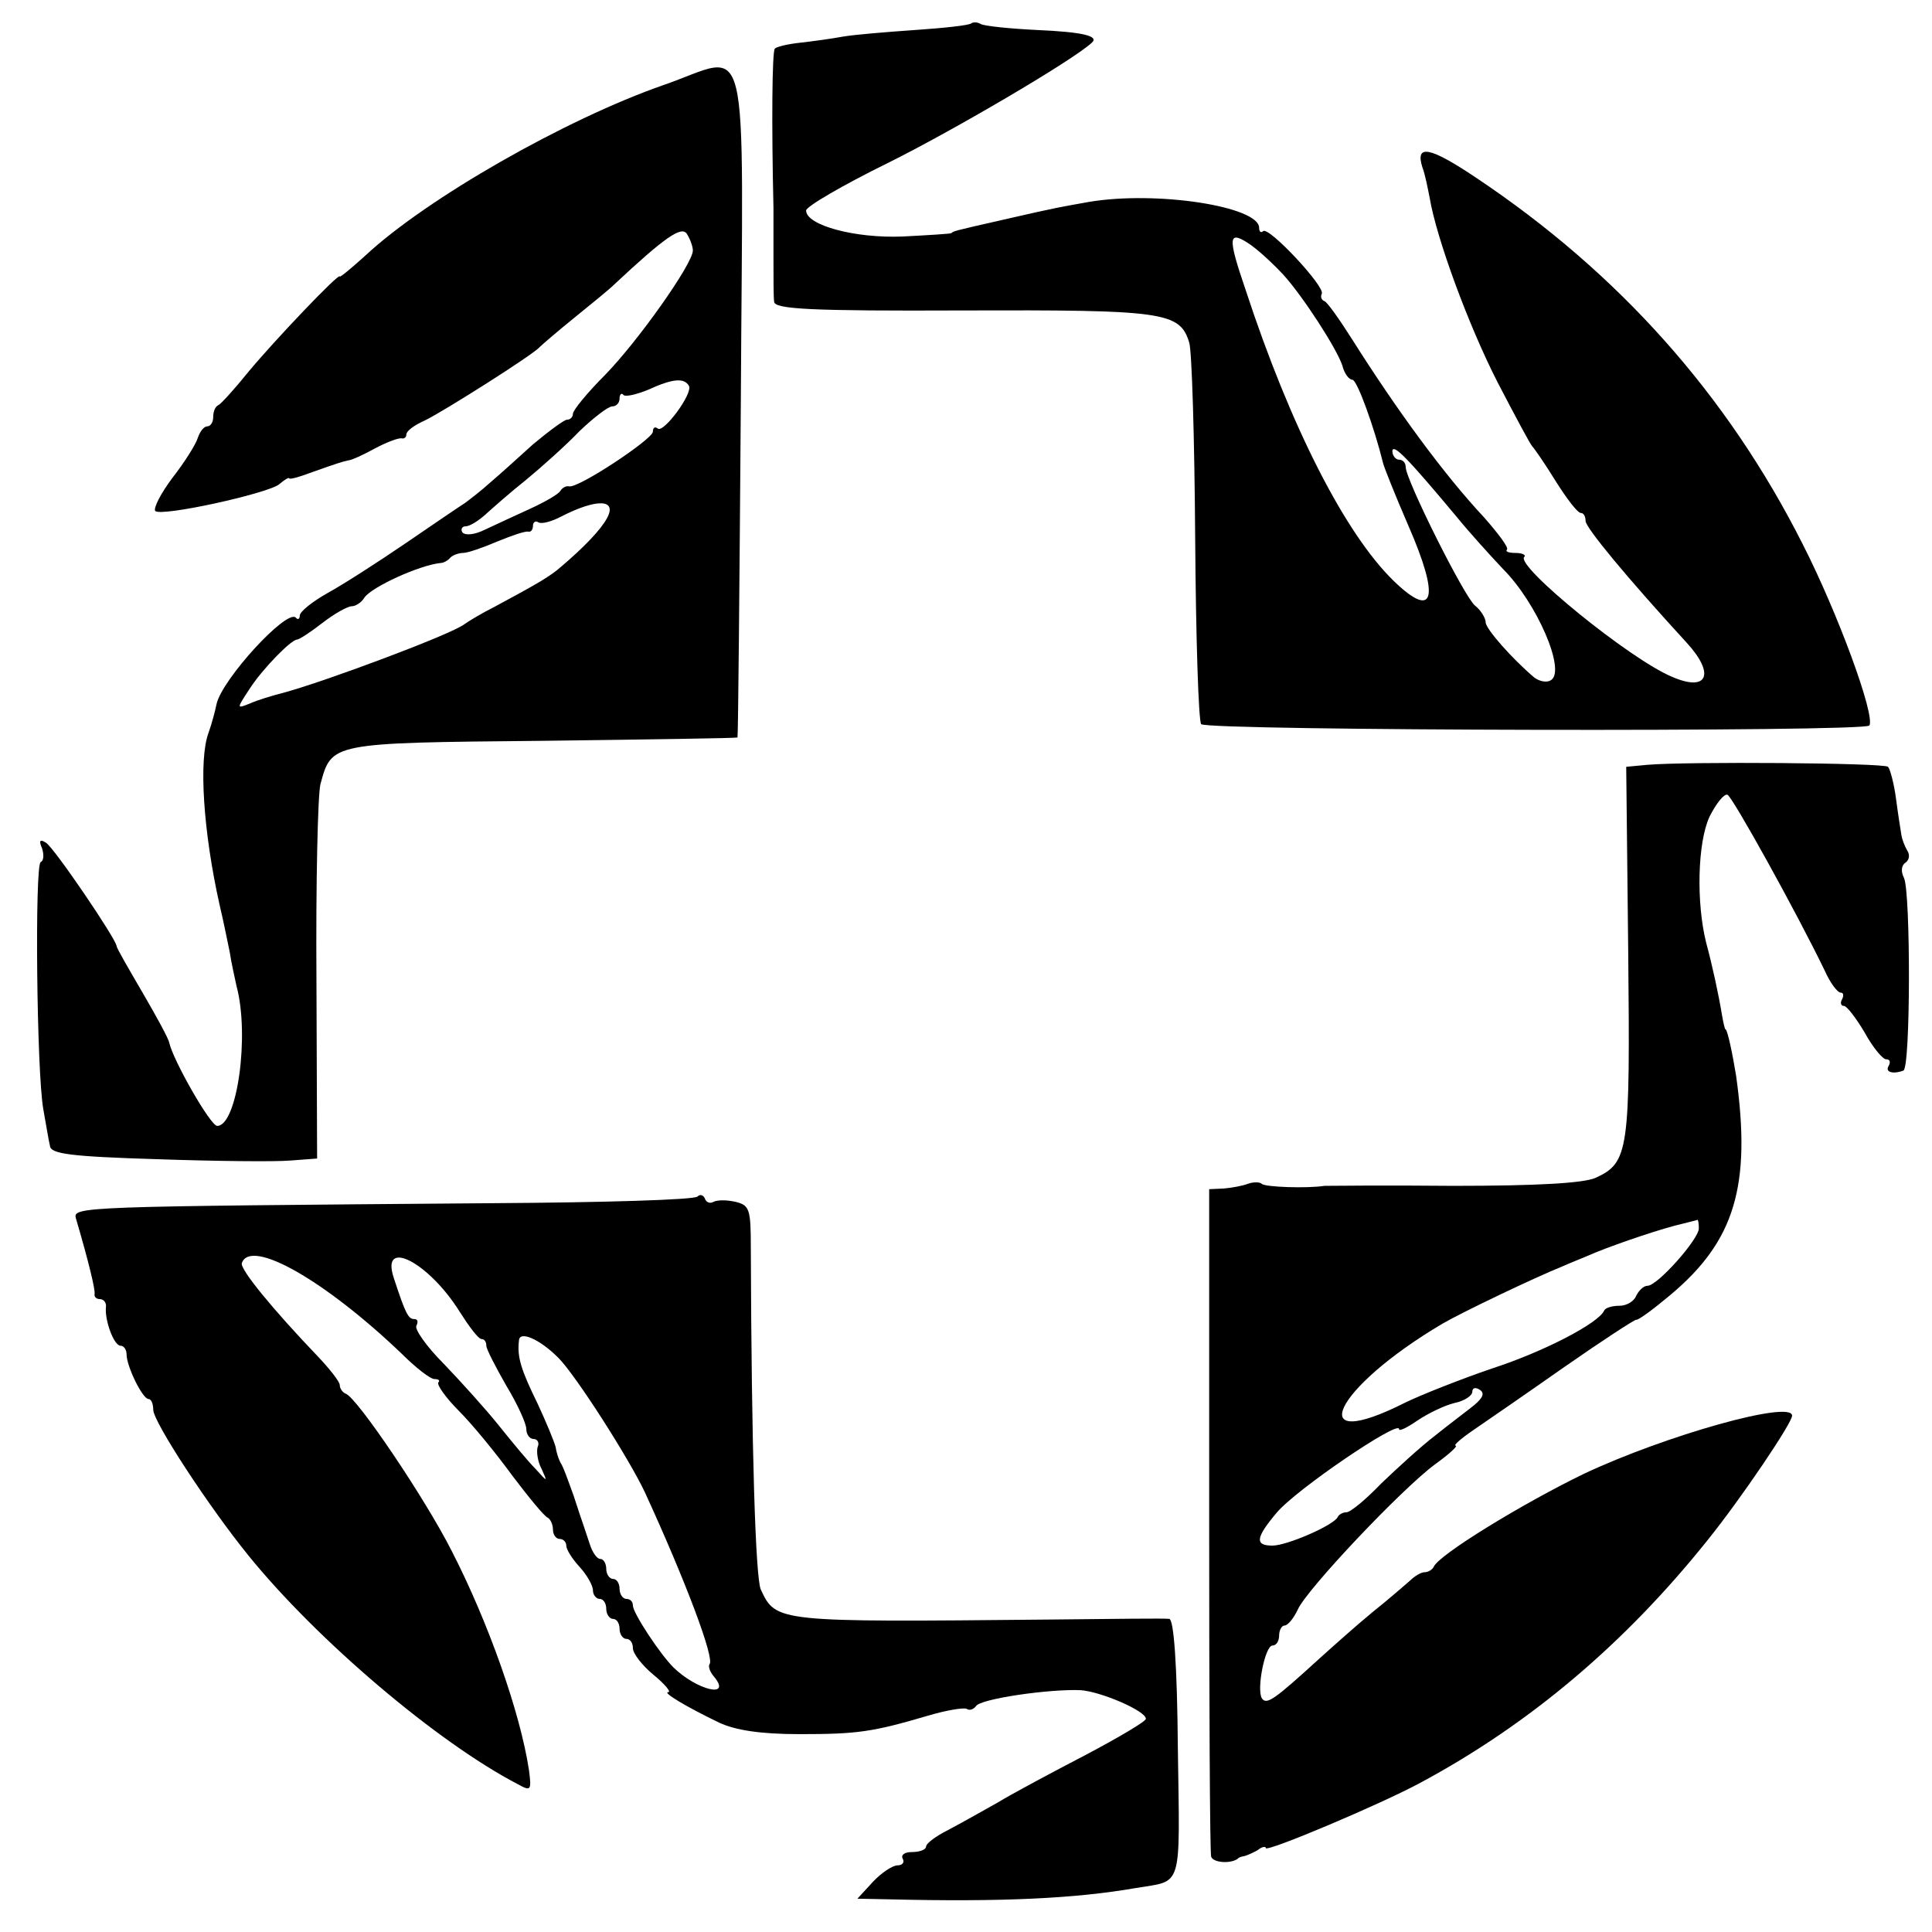
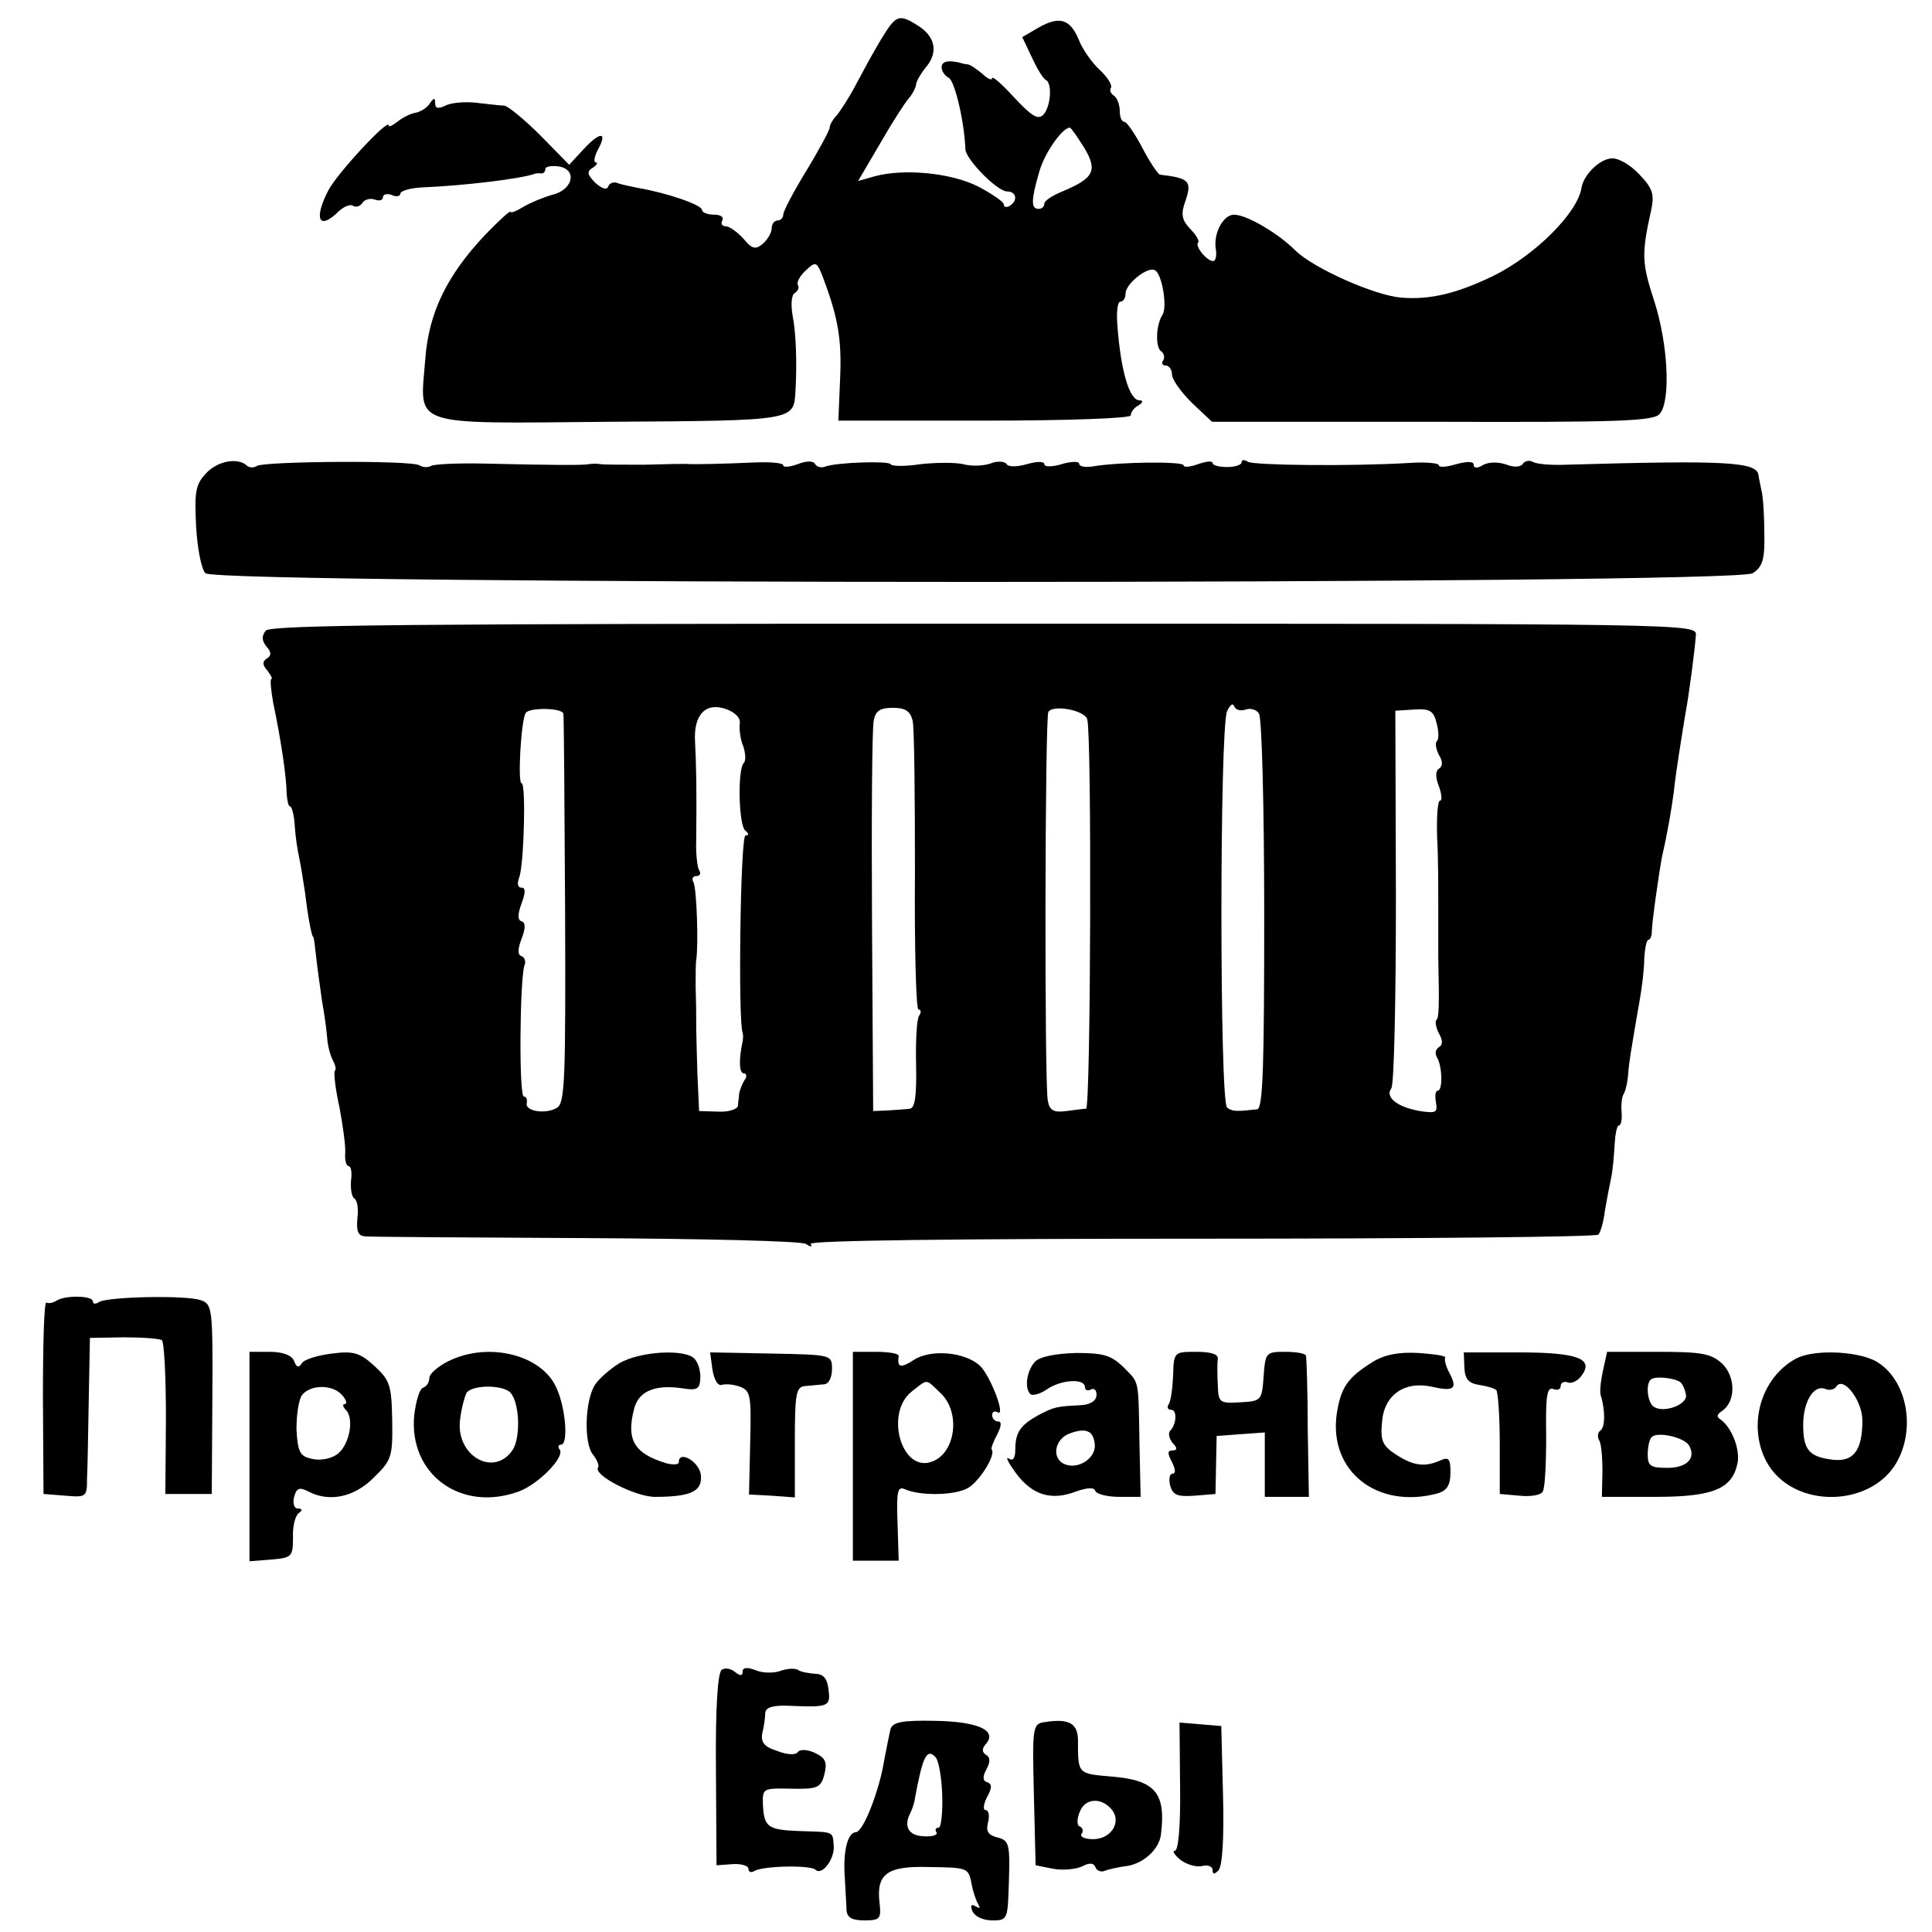
- <svg xmlns="http://www.w3.org/2000/svg" version="1.0" width="290pt" height="290pt" viewBox="0 0 290 290" preserveAspectRatio="xMidYMid meet">
-   <g transform="translate(0,290) scale(0.1,-0.1)" fill="#000000" stroke="none">
-     <path d="M1458 2865 c-3 -3 -40 -7 -84 -10 -43 -3 -92 -7 -109 -10 -16 -3 -45 -7 -63 -9 -19 -2 -36 -6 -39 -9 -4 -5 -5 -111 -2 -239 0 -10 0 -43 0 -73 0 -30 0 -61 1 -68 1 -11 54 -14 283 -13 301 1 326 -2 340 -48 4 -11 8 -143 9 -293 1 -149 5 -275 9 -280 11 -10 997 -12 1003 -2 9 15 -47 168 -100 272 -113 224 -276 407 -490 550 -70 47 -92 51 -81 16 4 -10 8 -31 11 -46 10 -60 58 -191 102 -277 26 -50 49 -93 52 -96 3 -3 19 -26 35 -52 17 -27 33 -48 38 -48 4 0 7 -5 7 -12 0 -10 63 -86 152 -183 43 -47 31 -74 -22 -51 -63 26 -236 167 -222 180 3 3 -3 6 -13 6 -10 0 -16 2 -13 5 3 3 -13 24 -34 48 -60 64 -131 161 -198 267 -19 30 -38 57 -42 58 -5 2 -6 7 -4 11 6 10 -80 102 -88 94 -3 -3 -6 -1 -6 5 0 32 -153 56 -255 39 -44 -8 -43 -7 -130 -27 -75 -17 -74 -17 -77 -20 -2 -1 -34 -3 -73 -5 -72 -3 -145 17 -145 39 0 6 55 38 122 71 95 47 278 154 307 181 11 10 -14 16 -83 19 -41 2 -79 6 -84 9 -5 3 -11 3 -14 1z m468 -377 c30 -33 81 -112 89 -137 3 -12 10 -21 15 -21 7 0 33 -72 46 -125 1 -5 18 -48 38 -94 48 -110 39 -142 -22 -83 -73 71 -155 232 -222 436 -28 82 -27 92 8 68 15 -11 36 -31 48 -44z m259 -362 c22 -27 54 -62 71 -80 51 -51 95 -153 72 -167 -6 -4 -17 -2 -25 4 -33 28 -73 73 -73 83 0 6 -7 18 -16 25 -16 13 -104 189 -104 208 0 6 -4 11 -10 11 -5 0 -10 6 -10 13 1 12 24 -12 95 -97z" />
-     <path d="M995 2772 c-146 -51 -355 -170 -447 -256 -21 -19 -38 -33 -38 -31 0 7 -98 -96 -137 -143 -21 -26 -41 -48 -45 -50 -5 -2 -8 -10 -8 -18 0 -8 -4 -14 -9 -14 -5 0 -11 -8 -14 -17 -3 -10 -20 -37 -38 -60 -18 -24 -29 -46 -26 -50 9 -9 168 26 186 40 8 7 15 11 15 9 1 -2 15 2 31 8 42 15 49 17 58 19 4 0 22 8 40 18 17 9 35 16 40 15 4 -1 7 2 7 6 0 5 12 14 28 21 27 13 163 99 172 110 3 3 26 23 52 44 26 21 53 43 60 50 77 72 101 88 109 76 5 -8 9 -19 9 -25 0 -20 -83 -137 -132 -187 -27 -27 -48 -53 -48 -58 0 -5 -4 -9 -9 -9 -4 0 -27 -17 -51 -37 -23 -21 -52 -47 -65 -58 -12 -11 -29 -24 -37 -30 -8 -5 -49 -33 -90 -61 -41 -28 -94 -62 -116 -74 -23 -13 -42 -28 -42 -34 0 -5 -3 -7 -6 -3 -14 13 -111 -93 -119 -130 -2 -10 -7 -29 -12 -43 -15 -40 -8 -149 17 -260 6 -25 12 -56 15 -70 2 -14 7 -36 10 -50 20 -74 1 -210 -29 -210 -10 0 -66 98 -72 125 -1 6 -19 39 -40 75 -21 36 -39 67 -39 70 -1 11 -94 148 -106 155 -9 6 -11 3 -6 -8 3 -9 3 -19 -2 -21 -9 -6 -6 -315 4 -371 4 -22 8 -47 10 -55 1 -12 30 -16 161 -20 87 -3 177 -4 200 -2 l40 3 -1 267 c-1 147 2 279 6 295 17 62 14 62 333 65 160 2 292 4 293 5 1 2 3 227 5 502 3 579 17 523 -117 477z m39 -451 c7 -11 -39 -73 -47 -64 -4 3 -7 1 -7 -5 0 -11 -113 -86 -126 -82 -4 1 -10 -2 -13 -7 -3 -5 -24 -17 -46 -27 -22 -10 -52 -24 -67 -31 -16 -8 -30 -9 -34 -4 -3 5 0 9 5 9 6 0 19 8 30 18 10 9 37 33 61 52 23 19 60 52 80 73 21 20 43 37 49 37 6 0 11 5 11 12 0 6 3 9 6 5 3 -3 20 1 37 8 37 17 54 18 61 6z m-123 -199 c-9 -17 -35 -44 -68 -72 -17 -15 -34 -25 -101 -61 -18 -9 -38 -21 -45 -26 -19 -15 -209 -86 -272 -103 -16 -4 -39 -11 -50 -16 -20 -8 -20 -8 -1 21 19 30 63 75 72 75 3 0 20 11 38 25 18 14 38 25 44 25 6 0 15 6 19 13 11 16 83 49 115 52 3 0 10 3 14 8 4 4 13 7 19 7 7 0 30 8 51 17 22 9 42 16 47 15 4 -1 7 3 7 9 0 5 4 8 8 5 5 -3 20 1 35 9 53 27 84 26 68 -3z" />
-     <path d="M2473 1752 l-32 -3 3 -277 c3 -300 1 -317 -49 -340 -18 -8 -88 -12 -213 -12 -103 1 -190 0 -194 0 -25 -4 -89 -2 -94 3 -3 3 -13 3 -21 0 -8 -3 -24 -6 -36 -7 l-22 -1 0 -495 c0 -272 1 -500 3 -507 3 -9 29 -11 40 -3 1 2 5 3 10 4 4 1 13 5 20 9 6 5 12 6 12 3 0 -7 173 66 232 98 164 88 307 209 431 364 50 62 127 176 127 187 0 24 -191 -30 -312 -87 -91 -44 -219 -122 -226 -140 -2 -4 -8 -8 -14 -8 -5 0 -15 -6 -22 -13 -7 -6 -32 -28 -56 -47 -23 -19 -59 -51 -80 -70 -67 -61 -79 -70 -86 -59 -8 14 5 79 16 79 6 0 10 7 10 15 0 8 4 15 8 15 5 0 14 11 20 24 14 31 156 181 206 218 21 15 35 28 31 28 -4 0 7 10 26 23 19 13 80 55 137 95 56 39 105 71 108 71 3 -1 26 16 51 37 97 81 122 164 99 329 -5 31 -13 70 -16 70 -1 0 -3 9 -5 20 -5 31 -15 77 -24 110 -15 60 -13 150 5 189 10 20 22 35 27 33 7 -2 104 -177 146 -264 8 -18 19 -33 24 -33 4 0 5 -4 2 -10 -3 -5 -2 -10 3 -10 4 0 18 -18 31 -40 12 -22 27 -40 32 -40 6 0 7 -4 4 -10 -6 -9 6 -13 22 -7 11 3 11 268 1 289 -5 10 -4 19 2 23 6 4 7 12 3 18 -4 7 -8 17 -9 24 -1 6 -5 31 -8 54 -3 23 -9 45 -12 48 -6 6 -304 8 -361 3z m77 -696 c0 -16 -62 -86 -77 -86 -6 0 -13 -7 -17 -15 -3 -8 -14 -15 -25 -15 -11 0 -21 -3 -23 -7 -8 -19 -91 -62 -168 -87 -47 -16 -105 -39 -130 -51 -156 -79 -109 21 55 118 29 17 140 70 180 86 11 5 34 14 50 21 37 15 103 37 130 43 11 3 21 5 23 6 1 0 2 -5 2 -13z m-337 -265 c-11 -9 -38 -29 -59 -46 -21 -16 -57 -49 -81 -72 -23 -24 -46 -43 -52 -43 -5 0 -11 -3 -13 -7 -5 -12 -76 -43 -98 -43 -27 0 -25 12 6 49 29 35 184 140 184 126 0 -4 12 2 28 13 15 10 39 22 55 26 15 3 27 11 27 17 0 6 5 7 11 3 8 -5 5 -12 -8 -23z" />
-     <path d="M1047 1104 c-4 -5 -142 -9 -305 -10 -625 -5 -633 -5 -628 -23 20 -68 29 -107 28 -113 -1 -5 3 -8 8 -8 6 0 10 -6 9 -12 -2 -20 12 -58 22 -58 5 0 9 -6 9 -13 0 -18 24 -67 33 -67 4 0 7 -7 7 -16 0 -18 83 -145 143 -219 103 -127 283 -280 404 -343 20 -11 21 -10 17 21 -13 86 -61 222 -116 329 -40 79 -142 230 -159 236 -5 2 -9 8 -9 13 0 5 -15 24 -32 42 -69 72 -118 132 -115 141 13 38 125 -26 240 -136 21 -21 43 -38 49 -38 6 0 9 -2 6 -5 -3 -3 11 -23 31 -43 20 -20 56 -64 80 -97 25 -33 48 -61 53 -63 4 -2 8 -10 8 -18 0 -8 5 -14 10 -14 6 0 10 -5 10 -10 0 -6 9 -20 20 -32 11 -12 20 -28 20 -35 0 -7 5 -13 10 -13 6 0 10 -7 10 -15 0 -8 5 -15 10 -15 6 0 10 -7 10 -15 0 -8 5 -15 10 -15 6 0 10 -6 10 -14 0 -8 14 -26 31 -40 17 -14 27 -26 22 -26 -9 0 25 -21 77 -46 24 -11 61 -17 120 -17 87 0 109 3 194 28 27 8 52 12 57 10 4 -3 10 -1 14 4 6 11 110 26 157 24 30 -2 98 -31 98 -43 0 -4 -41 -28 -90 -54 -50 -26 -110 -58 -133 -72 -23 -13 -57 -32 -74 -41 -18 -9 -33 -20 -33 -25 0 -4 -9 -8 -21 -8 -11 0 -17 -4 -14 -10 3 -5 0 -10 -8 -10 -7 0 -24 -11 -37 -25 l-23 -25 49 -1 c166 -4 277 1 369 17 71 12 66 -5 63 210 -1 124 -6 194 -13 194 -5 1 -86 0 -180 -1 -410 -4 -410 -4 -433 45 -8 18 -14 211 -15 514 0 57 -2 63 -23 68 -13 3 -27 3 -33 0 -5 -3 -11 -1 -13 5 -2 5 -7 7 -11 3z m-357 -173 c14 -22 28 -41 33 -41 4 0 7 -4 7 -10 0 -5 14 -32 30 -60 17 -28 30 -57 30 -65 0 -8 5 -15 11 -15 6 0 9 -6 6 -12 -2 -7 0 -22 6 -33 9 -20 9 -20 -9 0 -11 11 -35 40 -55 65 -20 25 -58 67 -83 93 -26 26 -44 52 -41 57 3 6 2 10 -3 10 -9 0 -13 7 -31 62 -20 61 53 23 99 -51z m148 -69 c26 -26 106 -151 130 -202 62 -135 105 -250 97 -258 -2 -3 0 -11 7 -19 27 -33 -26 -20 -61 14 -21 21 -61 82 -61 93 0 6 -4 10 -10 10 -5 0 -10 7 -10 15 0 8 -4 15 -10 15 -5 0 -10 7 -10 15 0 8 -4 15 -9 15 -5 0 -12 10 -16 23 -4 12 -8 24 -9 27 -1 3 -8 23 -15 45 -8 22 -16 45 -20 50 -3 6 -6 16 -7 23 -2 8 -14 37 -27 65 -25 51 -31 70 -28 95 1 15 31 2 59 -26z" />
+ <svg xmlns="http://www.w3.org/2000/svg" version="1.0" width="333pt" height="333pt" viewBox="0 0 333 333" preserveAspectRatio="xMidYMid meet">
+   <g transform="translate(0,333) scale(0.1,-0.1)" fill="#000000" stroke="none">
+     <path d="M1535 3287 c-10 -13 -28 -43 -62 -107 -10 -19 -24 -40 -30 -48 -7 -7 -13 -17 -13 -22 0 -4 -18 -38 -40 -74 -22 -36 -40 -70 -40 -76 0 -5 -4 -10 -10 -10 -5 0 -10 -6 -10 -14 0 -7 -7 -19 -15 -26 -13 -11 -19 -9 -34 9 -10 11 -24 21 -30 21 -7 0 -9 5 -6 10 3 6 -3 10 -14 10 -12 0 -21 4 -21 8 0 9 -62 30 -110 38 -14 3 -30 6 -37 9 -6 2 -13 -1 -15 -7 -2 -6 -11 -3 -22 7 -14 14 -15 20 -4 26 7 5 9 9 5 9 -4 0 -3 9 3 21 18 32 5 33 -23 3 l-26 -28 -49 50 c-28 28 -56 51 -63 52 -8 0 -30 3 -49 5 -19 2 -43 0 -52 -5 -13 -6 -18 -5 -18 4 0 10 -2 10 -9 0 -4 -7 -15 -14 -23 -16 -9 -1 -23 -8 -32 -15 -9 -7 -16 -11 -16 -7 0 13 -89 -83 -104 -112 -26 -50 -16 -70 18 -36 9 8 20 13 25 9 5 -3 13 0 16 6 4 5 13 8 21 5 8 -3 14 -1 14 4 0 5 7 7 15 4 8 -4 15 -2 15 2 0 5 17 10 38 11 73 3 170 15 192 23 3 1 8 2 13 1 4 0 7 3 7 8 0 4 11 6 24 4 32 -6 23 -41 -13 -49 -14 -4 -36 -13 -48 -20 -13 -8 -23 -12 -23 -9 0 3 -20 -15 -44 -40 -65 -69 -97 -133 -103 -214 -9 -118 -32 -111 318 -108 320 2 317 2 320 52 3 49 1 102 -5 132 -3 18 -2 35 4 38 6 4 8 10 5 14 -2 5 4 16 14 25 17 16 19 15 29 -11 27 -71 33 -109 30 -176 l-3 -72 253 0 c141 0 252 4 251 9 0 5 5 13 13 17 8 5 9 9 2 9 -17 0 -32 49 -38 128 -2 23 0 42 5 42 5 0 9 6 9 14 0 17 39 48 51 40 12 -7 21 -62 13 -76 -12 -18 -13 -58 -2 -64 4 -3 6 -10 3 -15 -4 -5 -1 -9 4 -9 6 0 11 -7 11 -15 0 -9 15 -30 34 -49 l35 -33 380 0 c324 -1 382 1 392 14 19 23 14 121 -10 195 -21 64 -22 80 -5 156 6 28 2 38 -21 62 -15 16 -36 28 -47 27 -21 -1 -48 -28 -52 -50 -6 -43 -79 -116 -151 -152 -64 -31 -110 -42 -160 -38 -46 4 -150 50 -182 81 -31 31 -85 62 -106 62 -19 0 -37 -34 -31 -62 1 -10 -1 -18 -5 -18 -11 0 -32 26 -26 32 3 2 -3 13 -14 24 -14 15 -16 25 -8 47 12 35 7 40 -44 46 -3 1 -17 21 -30 46 -13 25 -27 45 -31 45 -5 0 -8 9 -8 19 0 11 -5 23 -10 26 -6 4 -8 10 -5 14 2 5 -6 18 -20 31 -13 12 -29 35 -35 50 -15 37 -33 43 -69 23 l-29 -17 17 -36 c9 -19 19 -36 24 -38 11 -6 8 -47 -5 -60 -9 -9 -20 -2 -50 30 -21 23 -38 38 -38 33 0 -4 -8 -1 -17 8 -10 8 -21 16 -25 16 -5 1 -9 1 -10 2 -22 6 -35 4 -35 -7 0 -7 6 -15 12 -18 10 -4 27 -73 29 -124 2 -18 55 -72 72 -72 16 0 19 -16 4 -25 -5 -3 -10 -2 -10 3 0 4 -20 18 -45 31 -46 23 -127 31 -178 17 l-28 -8 37 63 c20 35 43 71 50 79 7 8 13 20 13 25 1 6 8 18 16 28 22 25 18 52 -10 71 -29 19 -37 19 -50 3z m334 -212 c23 -39 17 -52 -38 -75 -17 -7 -31 -16 -31 -21 0 -5 -4 -9 -10 -9 -13 0 -13 15 1 63 9 33 40 77 53 77 2 0 13 -16 25 -35z" />
+     <path d="M355 2514 c-18 -19 -20 -32 -17 -91 2 -37 9 -74 16 -81 20 -20 2638 -20 2667 0 17 11 21 24 20 68 0 30 -2 64 -5 75 -2 11 -5 23 -5 26 -3 23 -55 26 -332 18 -26 -1 -51 1 -57 5 -6 3 -13 2 -17 -3 -3 -6 -15 -7 -28 -2 -14 5 -30 5 -40 0 -11 -7 -17 -6 -17 0 0 6 -11 6 -30 1 -16 -5 -30 -6 -30 -2 0 4 -24 6 -52 4 -101 -6 -266 -4 -277 2 -6 4 -11 4 -11 -1 0 -4 -11 -8 -25 -8 -14 0 -25 3 -25 7 0 4 -11 3 -25 -2 -14 -5 -25 -6 -25 -2 0 7 -111 6 -157 -2 -13 -2 -23 0 -23 5 0 4 -14 4 -30 -1 -17 -5 -30 -5 -30 0 0 5 -13 5 -30 0 -17 -5 -32 -5 -35 0 -3 5 -16 6 -28 1 -12 -4 -33 -5 -47 -1 -13 3 -46 3 -73 0 -26 -4 -50 -4 -52 0 -4 6 -92 3 -112 -4 -7 -3 -15 -1 -18 4 -3 6 -15 6 -30 0 -14 -5 -25 -6 -25 -2 0 4 -21 6 -47 5 -67 -3 -96 -3 -113 -3 -8 1 -44 0 -80 -1 -36 0 -69 0 -75 1 -5 1 -14 1 -20 0 -11 -2 -52 -2 -181 1 -45 1 -86 -1 -91 -4 -5 -3 -14 -3 -20 1 -14 9 -266 7 -280 -1 -6 -4 -13 -3 -17 0 -15 15 -51 9 -71 -13z" />
+     <path d="M458 2243 c-7 -9 -7 -17 1 -27 9 -10 9 -16 1 -21 -8 -5 -8 -11 1 -21 6 -8 9 -14 7 -14 -3 0 -1 -19 3 -42 13 -61 23 -129 23 -155 1 -13 3 -23 6 -23 3 0 7 -15 8 -33 1 -18 5 -44 8 -57 3 -14 7 -41 10 -60 4 -35 11 -75 14 -75 1 0 3 -16 5 -35 2 -19 7 -53 10 -75 4 -22 8 -51 9 -65 1 -14 6 -31 10 -38 4 -8 6 -15 3 -18 -2 -3 1 -31 8 -62 6 -32 11 -68 10 -80 -1 -12 2 -22 6 -22 4 0 6 -11 4 -25 -1 -14 1 -28 6 -31 5 -3 7 -18 5 -34 -2 -22 1 -30 13 -31 9 -1 180 -2 381 -3 201 -1 371 -5 379 -10 9 -6 12 -5 8 0 -3 6 256 9 673 9 373 0 681 3 685 7 3 3 9 21 11 40 3 18 8 44 11 58 3 14 5 40 6 58 1 17 4 32 7 32 4 0 6 10 5 23 -1 12 0 27 4 32 3 6 6 19 7 30 1 19 5 44 20 130 4 22 8 55 8 72 1 18 4 33 7 33 3 0 6 6 6 13 0 16 13 107 18 132 9 39 16 80 20 110 3 31 13 92 20 135 6 31 16 108 18 135 2 20 -4 20 -1226 20 -979 0 -1231 -2 -1239 -12z m817 -161 c-1 -9 1 -27 6 -38 4 -12 5 -25 1 -29 -11 -11 -9 -109 3 -117 6 -5 6 -8 0 -8 -9 0 -13 -322 -5 -340 1 -3 1 -9 0 -15 -7 -32 -6 -55 2 -55 5 0 6 -6 1 -12 -4 -7 -8 -17 -9 -23 0 -5 -2 -15 -2 -21 -1 -6 -17 -11 -34 -10 l-33 1 -3 65 c-1 36 -2 71 -2 78 0 29 0 39 -1 72 0 19 0 40 1 45 4 26 1 125 -5 135 -3 5 -1 10 5 10 6 0 9 4 5 10 -3 5 -6 29 -5 52 1 83 0 133 -2 169 -3 47 18 69 53 57 17 -6 26 -16 24 -26z m872 25 c8 3 19 0 23 -7 5 -8 9 -163 9 -347 0 -256 -2 -333 -12 -335 -36 -4 -43 -4 -52 3 -13 10 -13 654 0 683 5 11 10 15 12 9 3 -7 11 -9 20 -6z m-1176 -7 c1 -3 2 -155 3 -338 1 -295 0 -335 -15 -342 -20 -11 -55 -5 -51 9 1 6 -1 11 -5 11 -9 0 -7 204 1 226 3 7 0 14 -5 16 -7 2 -7 12 0 30 7 18 7 28 0 30 -7 2 -7 12 0 31 7 19 7 27 0 27 -7 0 -8 7 -4 18 8 21 12 162 4 162 -7 0 -1 108 7 121 6 10 63 9 65 -1z m602 -12 c3 -13 4 -130 4 -261 -1 -130 2 -237 6 -237 5 0 5 -5 1 -11 -4 -6 -6 -45 -5 -85 1 -54 -2 -74 -11 -75 -7 -1 -24 -2 -38 -3 l-25 -1 -2 325 c-1 179 0 335 3 348 3 17 11 22 33 22 22 0 30 -6 34 -22z m301 2 c8 -26 6 -670 -2 -671 -4 0 -19 -2 -34 -4 -22 -3 -29 1 -32 18 -6 29 -5 660 1 670 8 13 63 3 67 -13z m602 -6 c4 -14 4 -28 1 -31 -4 -3 -2 -14 3 -24 7 -11 7 -20 0 -24 -6 -4 -6 -15 0 -30 5 -14 6 -25 2 -25 -4 0 -6 -28 -5 -62 2 -35 2 -88 2 -118 0 -30 0 -71 0 -90 2 -87 1 -103 -3 -108 -3 -2 -1 -13 4 -23 7 -12 7 -20 0 -24 -6 -4 -7 -11 -3 -18 9 -15 10 -57 1 -57 -4 0 -5 -9 -3 -20 3 -18 0 -19 -28 -15 -39 7 -60 24 -49 39 5 6 8 155 8 331 l-1 320 32 2 c27 2 34 -2 39 -23z" />
+     <path d="M97 1088 c-6 -4 -14 -5 -17 -3 -4 2 -6 -71 -6 -163 l1 -167 38 -3 c36 -3 37 -2 37 30 1 18 2 80 3 137 l2 105 58 1 c32 0 61 -2 66 -5 4 -3 7 -63 7 -135 l-1 -130 40 0 40 0 1 163 c1 158 0 164 -20 171 -26 9 -159 6 -175 -3 -6 -4 -11 -4 -11 1 0 10 -48 11 -63 1z" />
+     <path d="M430 819 l0 -180 38 3 c35 3 37 5 37 38 -1 19 4 38 10 42 7 5 6 8 -2 8 -6 0 -9 9 -6 20 4 15 9 17 23 10 37 -20 80 -11 114 23 31 30 33 36 32 99 -1 60 -4 69 -30 93 -25 23 -36 27 -74 22 -24 -3 -48 -10 -52 -17 -5 -8 -9 -7 -13 4 -4 10 -19 16 -42 16 l-35 0 0 -181z m160 106 c7 -8 9 -15 4 -15 -4 0 -3 -5 2 -10 16 -16 5 -65 -17 -78 -11 -7 -30 -10 -43 -6 -19 4 -23 12 -25 51 0 25 4 52 10 59 15 18 53 18 69 -1z" />
+     <path d="M773 984 c-18 -9 -33 -22 -33 -29 0 -8 -5 -15 -11 -17 -6 -2 -12 -23 -15 -47 -10 -103 82 -169 182 -131 33 13 77 58 69 71 -4 5 -3 9 2 9 13 0 8 64 -8 98 -25 57 -117 80 -186 46z m104 -52 c18 -12 22 -79 6 -102 -33 -47 -98 -8 -90 53 2 19 8 40 11 46 8 13 55 15 73 3z" />
+     <path d="M1067 980 c-16 -10 -34 -26 -41 -36 -18 -27 -20 -102 -4 -121 7 -9 11 -19 9 -22 -10 -13 64 -51 98 -51 63 0 82 10 79 38 -3 23 -38 43 -38 22 0 -5 -10 -5 -22 -2 -55 17 -69 40 -55 94 8 31 37 42 84 35 24 -4 29 -1 30 16 1 12 -3 27 -9 34 -15 19 -96 14 -131 -7z" />
+     <path d="M1228 969 c3 -17 9 -28 16 -26 6 2 20 1 31 -3 19 -7 20 -15 18 -97 l-2 -89 39 -2 40 -3 0 96 c0 83 2 95 18 96 9 1 24 2 32 3 8 0 14 11 14 26 0 25 0 25 -105 27 l-105 2 4 -30z" />
+     <path d="M1470 820 l0 -180 39 0 40 0 -2 65 c-2 55 0 64 13 58 25 -11 81 -11 106 1 20 9 52 59 43 68 -1 2 3 13 10 26 7 14 8 22 1 22 -5 0 -10 5 -10 11 0 5 4 8 9 5 16 -10 -12 63 -30 80 -26 24 -85 29 -114 10 -23 -15 -29 -13 -26 7 0 4 -17 7 -39 7 l-40 0 0 -180z m152 108 c34 -33 25 -102 -15 -117 -53 -21 -83 84 -35 121 28 22 23 22 50 -4z" />
+     <path d="M1784 983 c-14 -15 -19 -45 -8 -56 4 -3 16 0 28 8 24 17 66 20 66 4 0 -5 5 -7 10 -4 6 3 10 -1 10 -9 0 -10 -10 -17 -27 -18 -42 -2 -46 -3 -73 -17 -31 -17 -40 -30 -40 -59 0 -15 -4 -21 -11 -16 -7 4 -1 -7 12 -25 28 -38 61 -48 103 -32 20 7 32 8 34 1 2 -5 20 -10 41 -10 l37 0 -2 93 c-2 114 0 102 -28 131 -21 20 -34 24 -81 24 -35 -1 -62 -6 -71 -15z m103 -143 c2 -23 -28 -43 -51 -34 -24 9 -19 43 7 53 29 11 42 5 44 -19z" />
+     <path d="M2022 959 c-1 -22 -4 -45 -8 -50 -3 -5 -1 -9 5 -9 10 0 9 -25 -2 -36 -4 -4 -2 -13 4 -21 9 -9 8 -13 0 -13 -9 0 -9 -5 -1 -20 6 -12 7 -20 1 -20 -5 0 -7 -9 -4 -21 5 -16 12 -19 42 -17 l36 3 1 50 1 50 41 3 42 3 0 -55 0 -56 38 0 38 0 -2 118 c0 64 -2 120 -3 125 0 4 -16 7 -35 7 -34 0 -35 -1 -38 -42 -3 -42 -4 -43 -40 -45 -36 -2 -38 -1 -39 30 -1 18 -1 38 0 45 1 8 -12 12 -37 12 -38 0 -39 0 -40 -41z" />
+     <path d="M2365 982 c-43 -27 -54 -44 -61 -89 -14 -99 70 -165 174 -137 16 5 22 14 22 36 0 24 -3 27 -17 21 -27 -12 -46 -10 -77 10 -23 15 -27 24 -24 55 3 47 38 72 85 62 39 -9 46 -4 31 24 -6 11 -9 23 -7 26 2 3 -18 6 -46 8 -35 2 -59 -3 -80 -16z" />
+     <path d="M2524 973 c1 -20 7 -27 25 -30 14 -2 27 -6 30 -9 3 -3 6 -45 6 -92 l0 -87 34 -3 c19 -2 37 1 40 7 4 6 6 49 6 96 -1 67 1 85 12 81 7 -3 13 -1 13 5 0 6 6 9 13 6 6 -2 17 3 23 12 22 29 -7 40 -108 40 l-95 0 1 -26z" />
+     <path d="M2763 968 c-4 -18 -6 -37 -4 -43 8 -25 8 -56 -1 -61 -4 -3 -5 -10 -2 -16 4 -5 6 -30 6 -54 l-1 -44 92 0 c101 0 133 14 142 59 4 24 -10 60 -29 74 -8 5 -7 9 2 15 24 16 24 59 0 82 -19 17 -35 20 -110 20 l-88 0 -7 -32z m134 -21 c4 -4 8 -14 9 -22 2 -16 -38 -31 -55 -20 -11 6 -15 38 -6 47 7 7 43 3 52 -5z m14 -108 c13 -22 -3 -39 -37 -39 -29 0 -34 3 -34 23 0 13 3 27 7 30 9 10 55 0 64 -14z" />
+     <path d="M3095 988 c-60 -33 -83 -114 -51 -176 45 -86 190 -82 230 7 28 61 8 139 -43 166 -35 17 -107 19 -136 3z m115 -106 c0 -52 -15 -72 -51 -68 -41 5 -51 17 -51 60 0 40 18 70 38 62 7 -3 16 -1 19 4 12 19 45 -24 45 -58z" />
+     <path d="M1244 452 c-7 -5 -11 -66 -10 -172 l1 -165 28 2 c15 1 27 -3 27 -8 0 -6 5 -7 10 -4 14 9 98 11 106 2 11 -10 33 19 31 42 -2 25 1 23 -59 25 -55 2 -61 7 -63 45 -1 29 0 29 49 28 46 -1 51 2 57 25 5 21 2 28 -17 37 -13 6 -26 6 -29 1 -3 -5 -18 -5 -35 2 -23 7 -29 15 -26 31 3 12 5 28 5 35 1 9 13 13 39 12 70 -3 74 -2 70 28 -2 19 -9 27 -23 27 -11 1 -25 3 -30 7 -6 3 -19 2 -30 -2 -11 -4 -30 -4 -42 1 -15 6 -23 5 -23 -2 0 -8 -4 -8 -13 -1 -7 6 -17 8 -23 4z" />
+     <path d="M1535 350 c-2 -8 -7 -33 -11 -54 -8 -51 -36 -124 -49 -124 -14 -1 -22 -32 -19 -77 1 -22 3 -48 3 -57 1 -13 9 -18 31 -18 27 0 29 3 26 30 -6 50 13 64 84 62 70 -1 69 -1 75 -31 2 -11 7 -26 11 -33 4 -7 3 -8 -4 -4 -8 5 -10 2 -6 -8 4 -9 18 -16 34 -16 27 0 27 1 29 69 2 63 0 69 -20 74 -16 4 -20 11 -16 26 3 12 1 21 -4 21 -5 0 -4 10 2 22 9 16 9 23 1 26 -8 2 -9 9 -2 22 7 13 7 21 0 25 -8 5 -8 11 0 20 19 23 -16 38 -90 39 -54 1 -71 -2 -75 -14z m89 -114 c1 -31 -2 -56 -6 -56 -5 0 -7 -4 -4 -8 3 -5 -7 -8 -22 -7 -26 1 -35 17 -23 40 3 6 6 15 7 20 14 77 21 92 36 77 6 -6 11 -35 12 -66z" />
+     <path d="M1802 362 c-22 -3 -23 -5 -20 -125 l3 -122 30 -6 c17 -3 39 -1 50 4 13 7 20 6 23 -1 2 -6 9 -9 15 -7 7 3 25 7 41 9 28 5 54 29 57 54 9 72 -10 94 -86 100 -58 5 -57 4 -57 64 -1 28 -16 36 -56 30z m115 -152 c16 -21 -2 -50 -33 -50 -14 0 -23 4 -20 9 4 5 2 11 -3 13 -5 1 -5 13 0 25 9 24 38 26 56 3z" />
+     <path d="M2034 251 c1 -68 -3 -111 -9 -111 -5 0 -1 -7 10 -16 11 -8 28 -13 38 -10 9 2 17 -1 17 -7 0 -8 3 -8 10 -1 7 7 10 57 8 130 l-3 119 -36 3 -36 3 1 -110z" />
  </g>
</svg>
